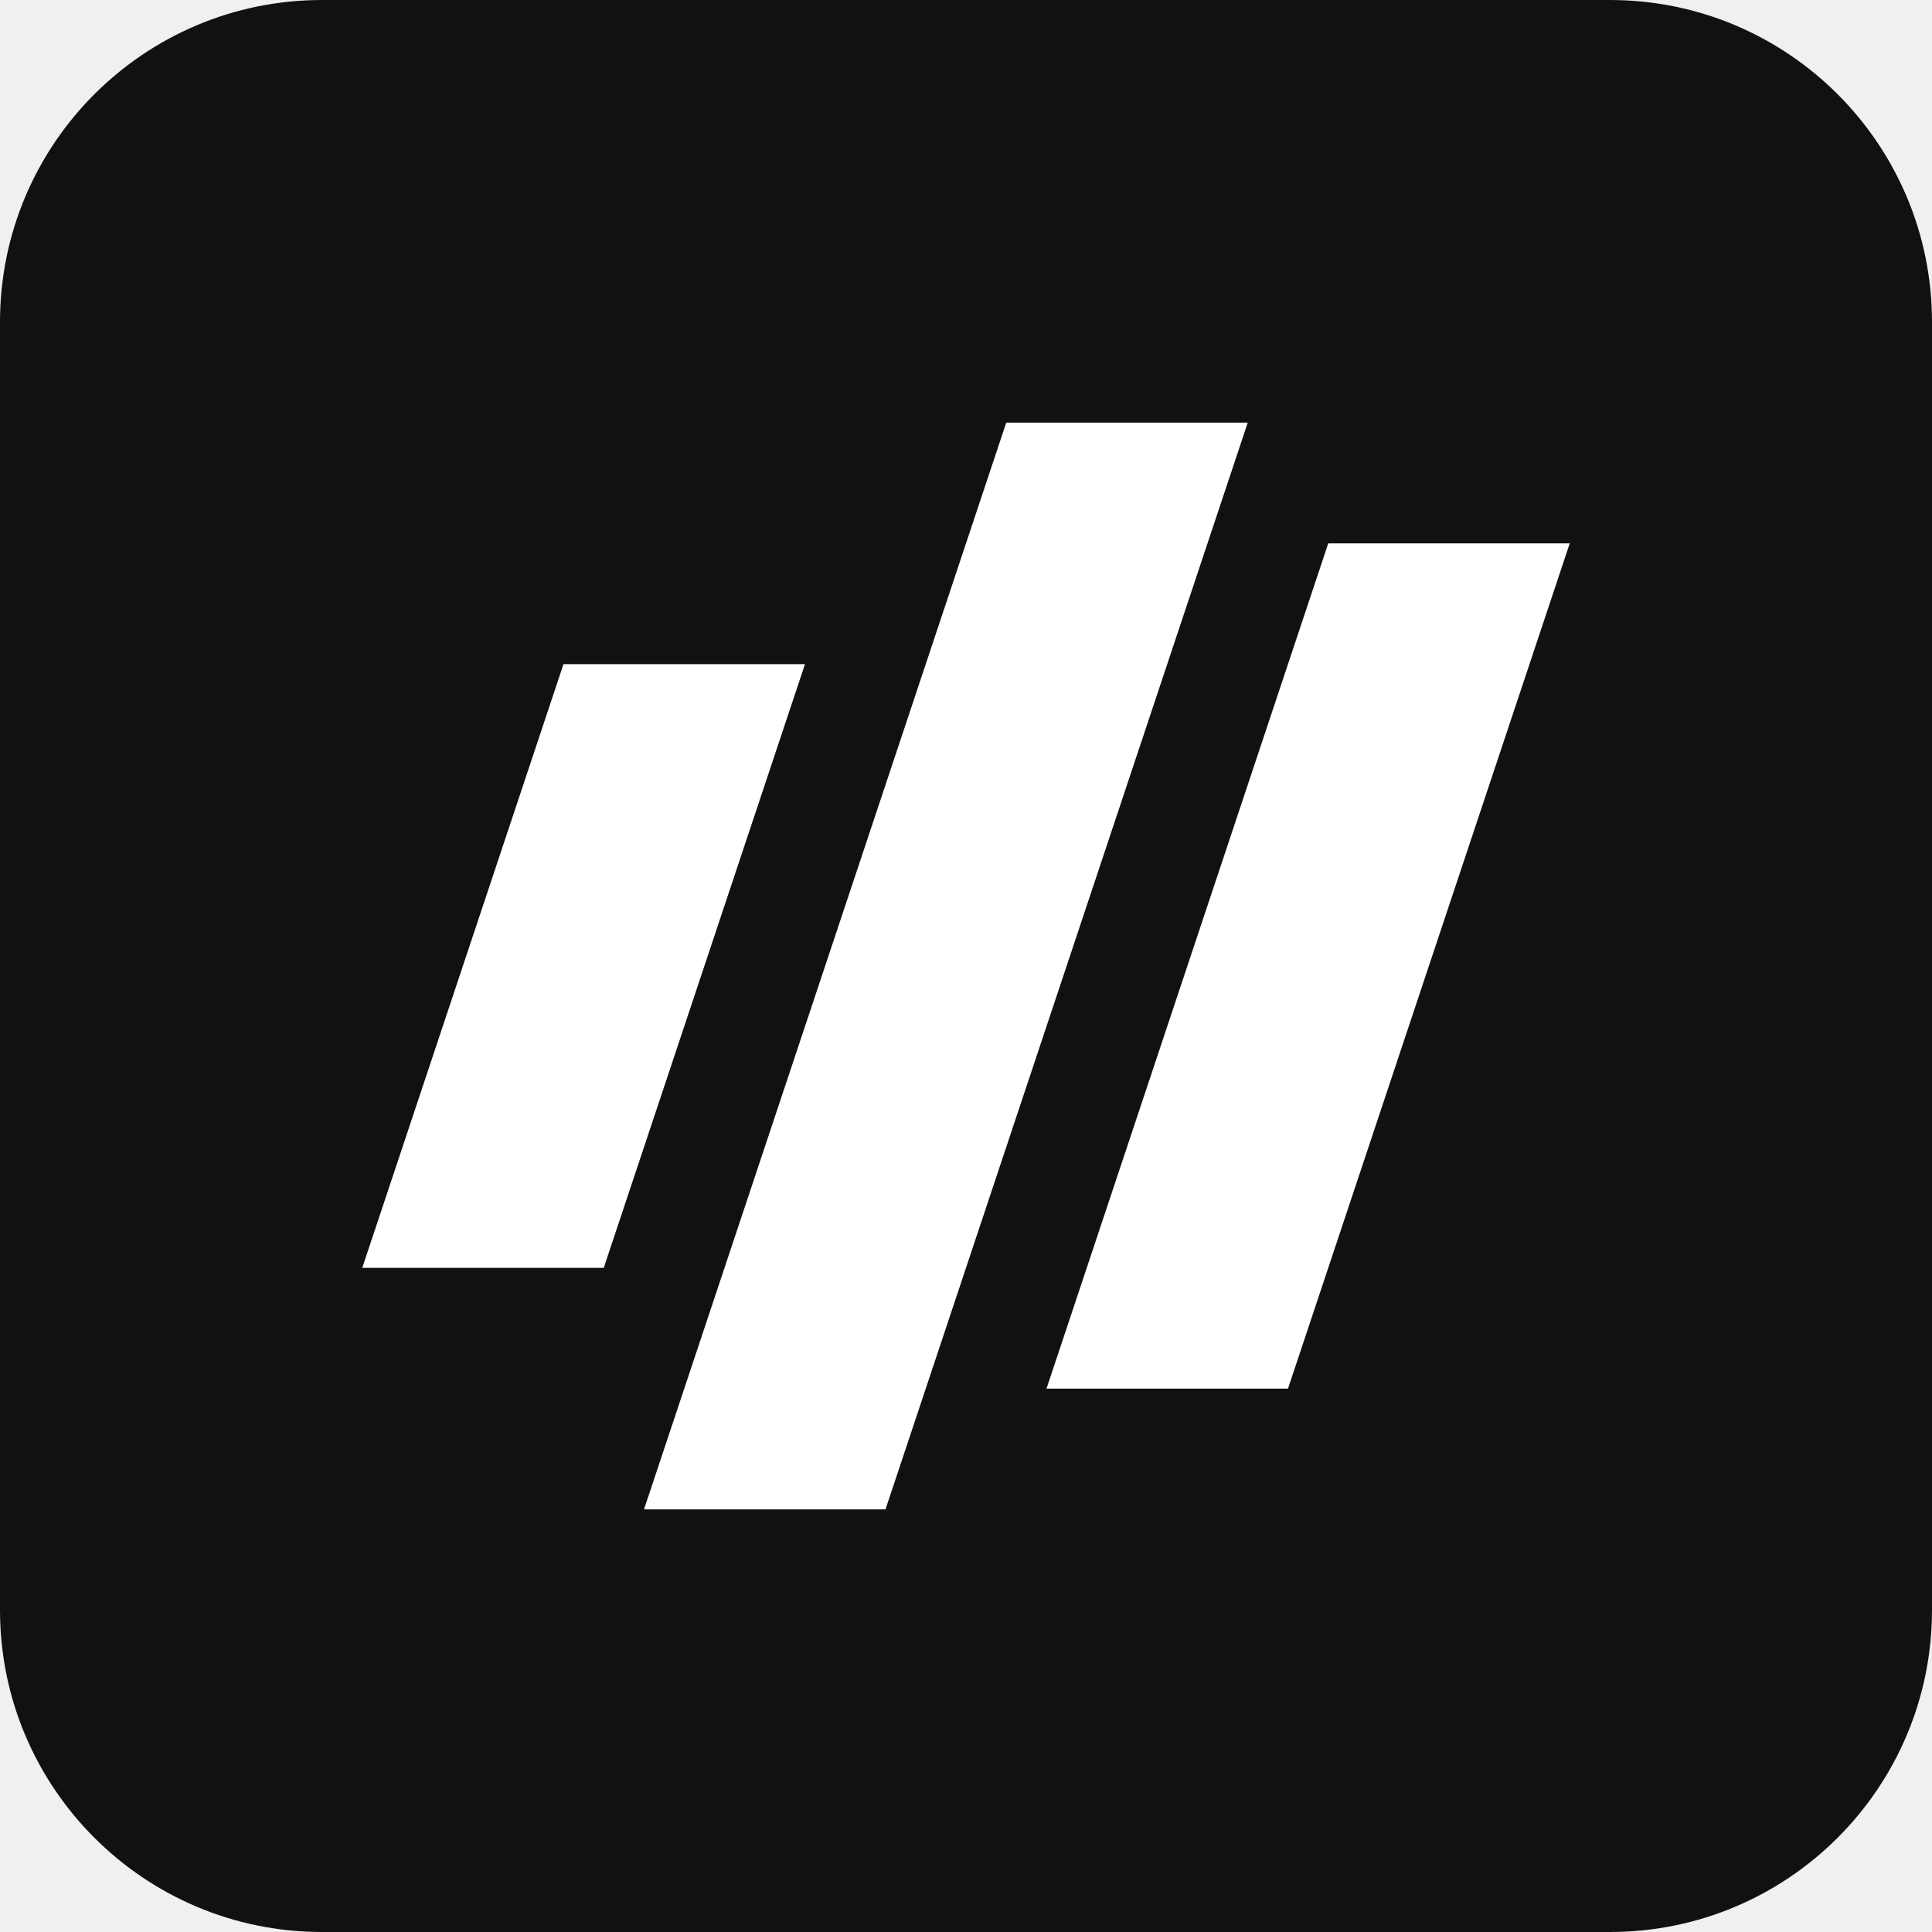
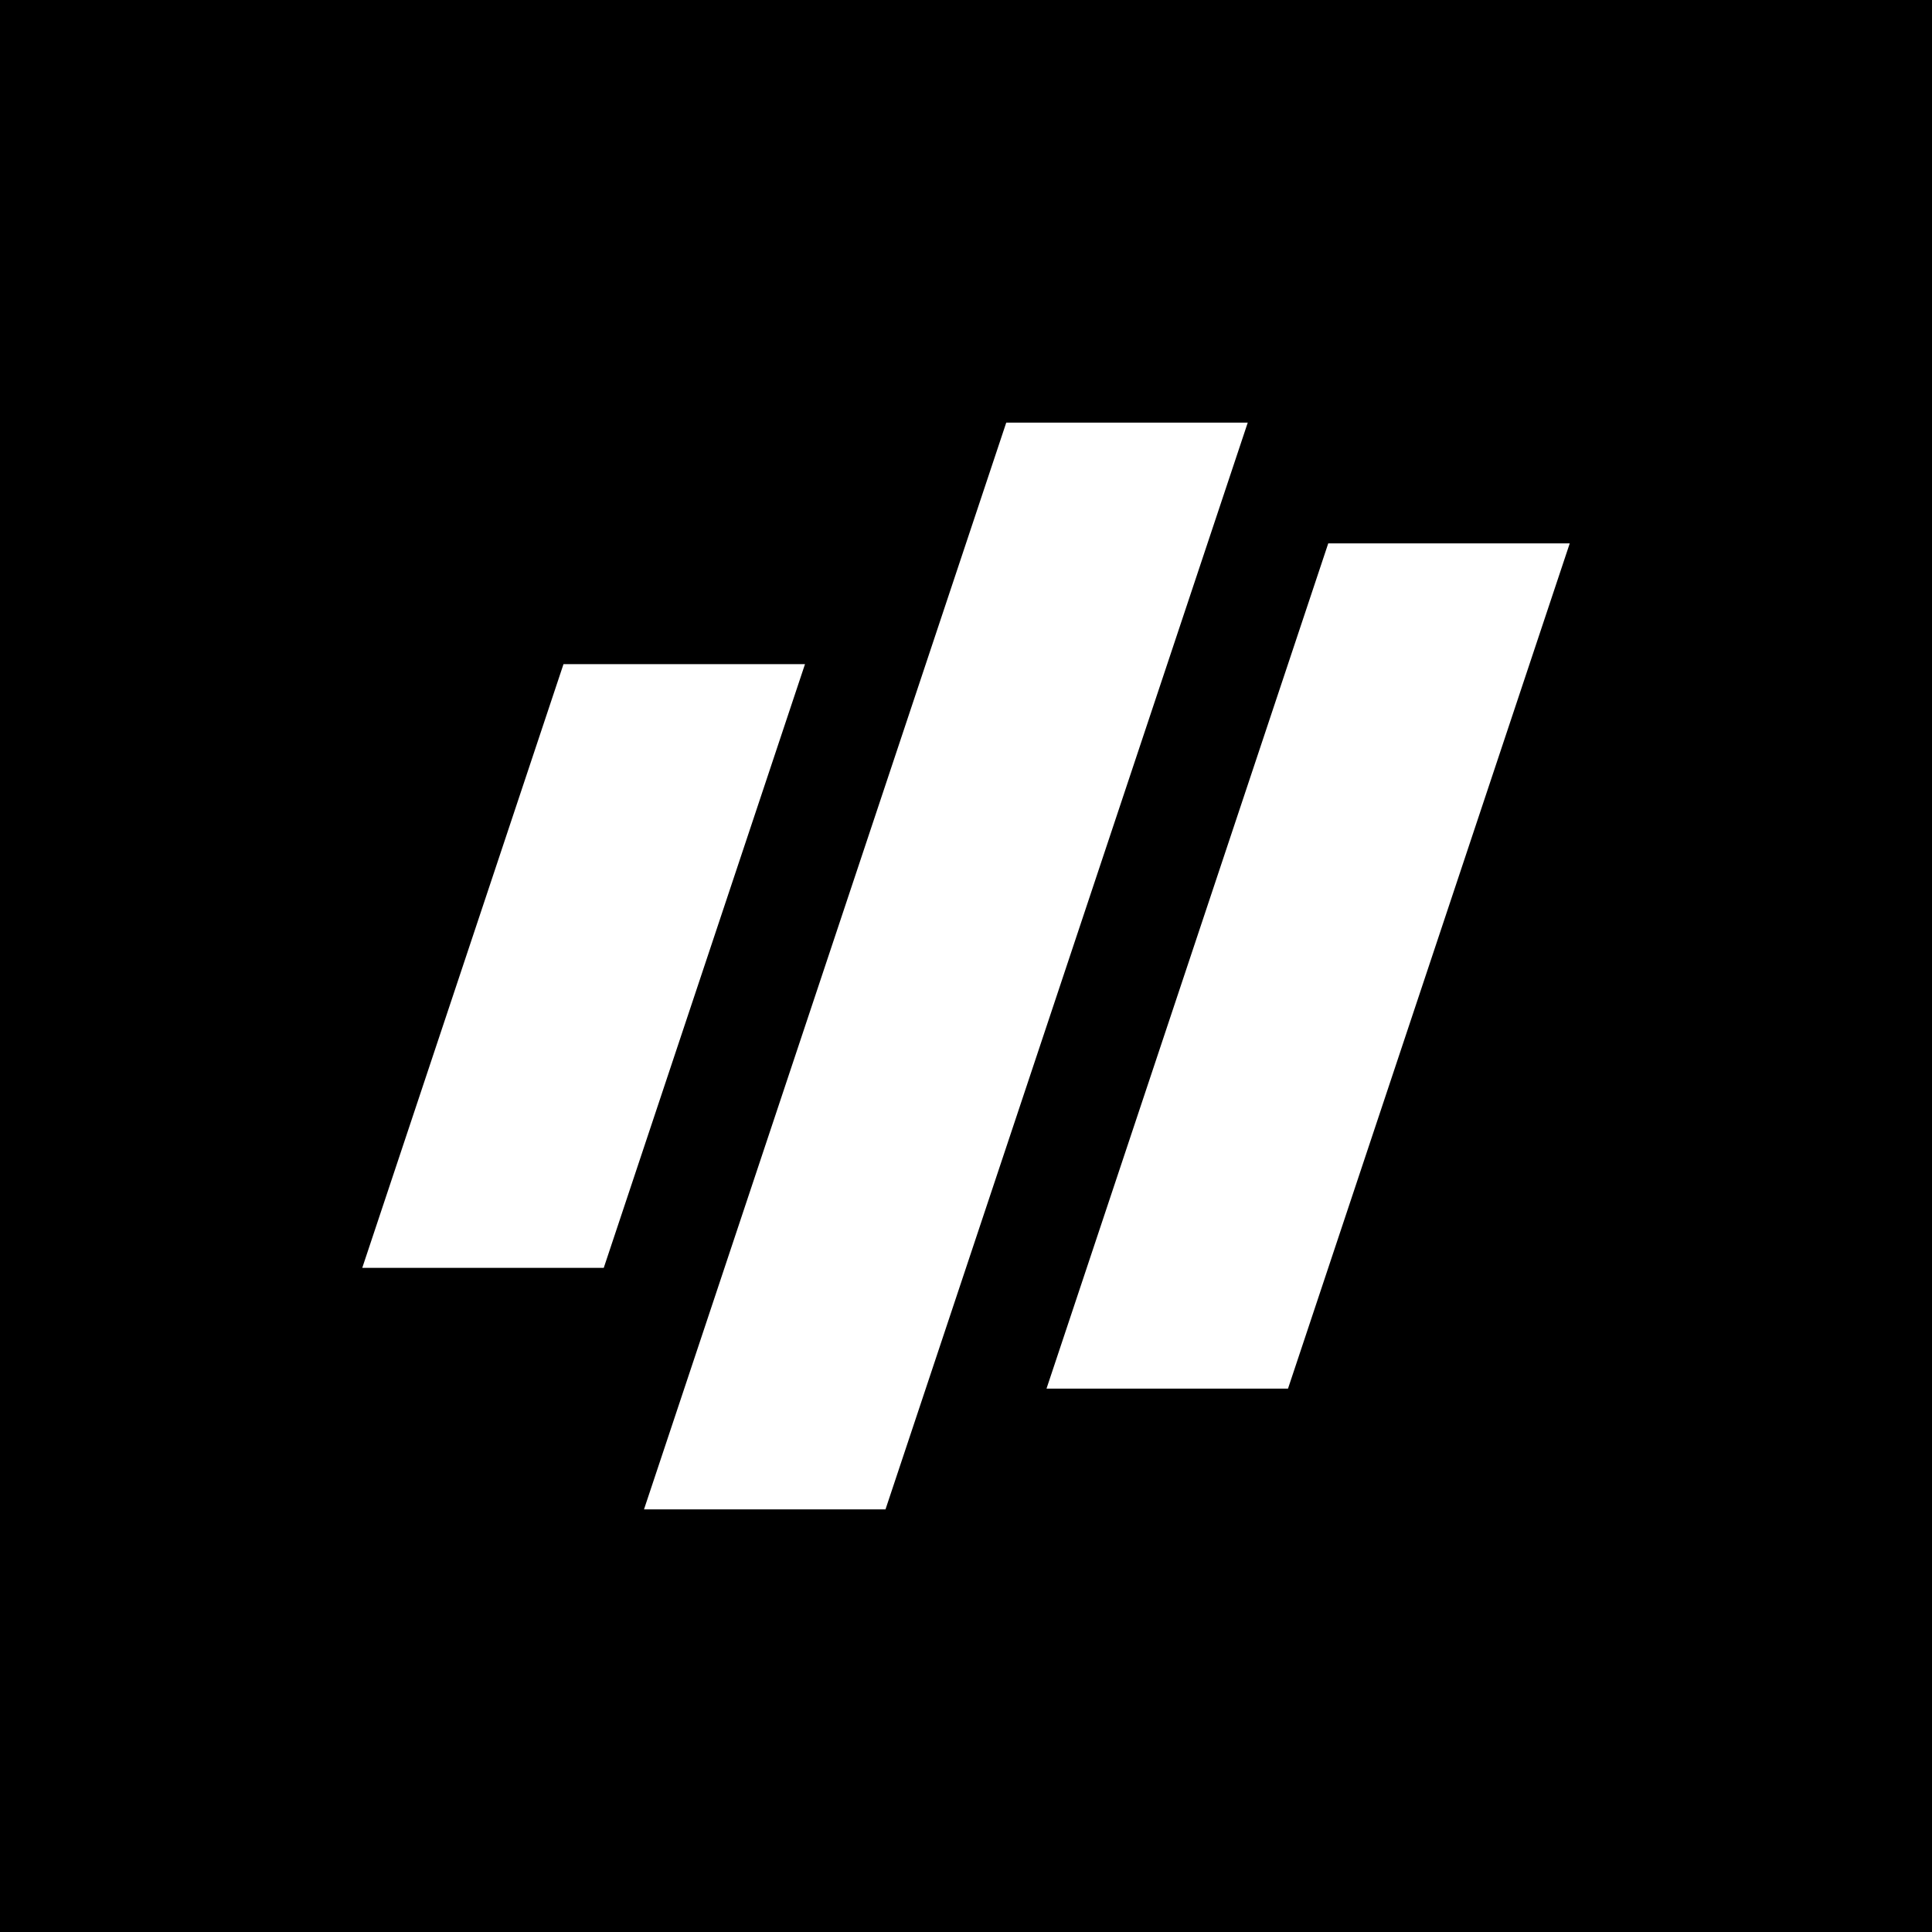
<svg xmlns="http://www.w3.org/2000/svg" width="96" height="96" viewBox="0 0 32 32" role="img" aria-labelledby="title">
-   <rect width="32" height="32" rx="5.333" fill="#111" />
+   <rect width="32" height="32" fill="#000" />
  <g fill="#fff" transform="matrix(1 0 -0.3333333 1 10.66667 7)">
    <rect x="0" y="4" width="4" height="10" />
    <rect x="6" y="0" width="4" height="18" />
    <rect x="12" y="2" width="4" height="14" />
  </g>
</svg>
